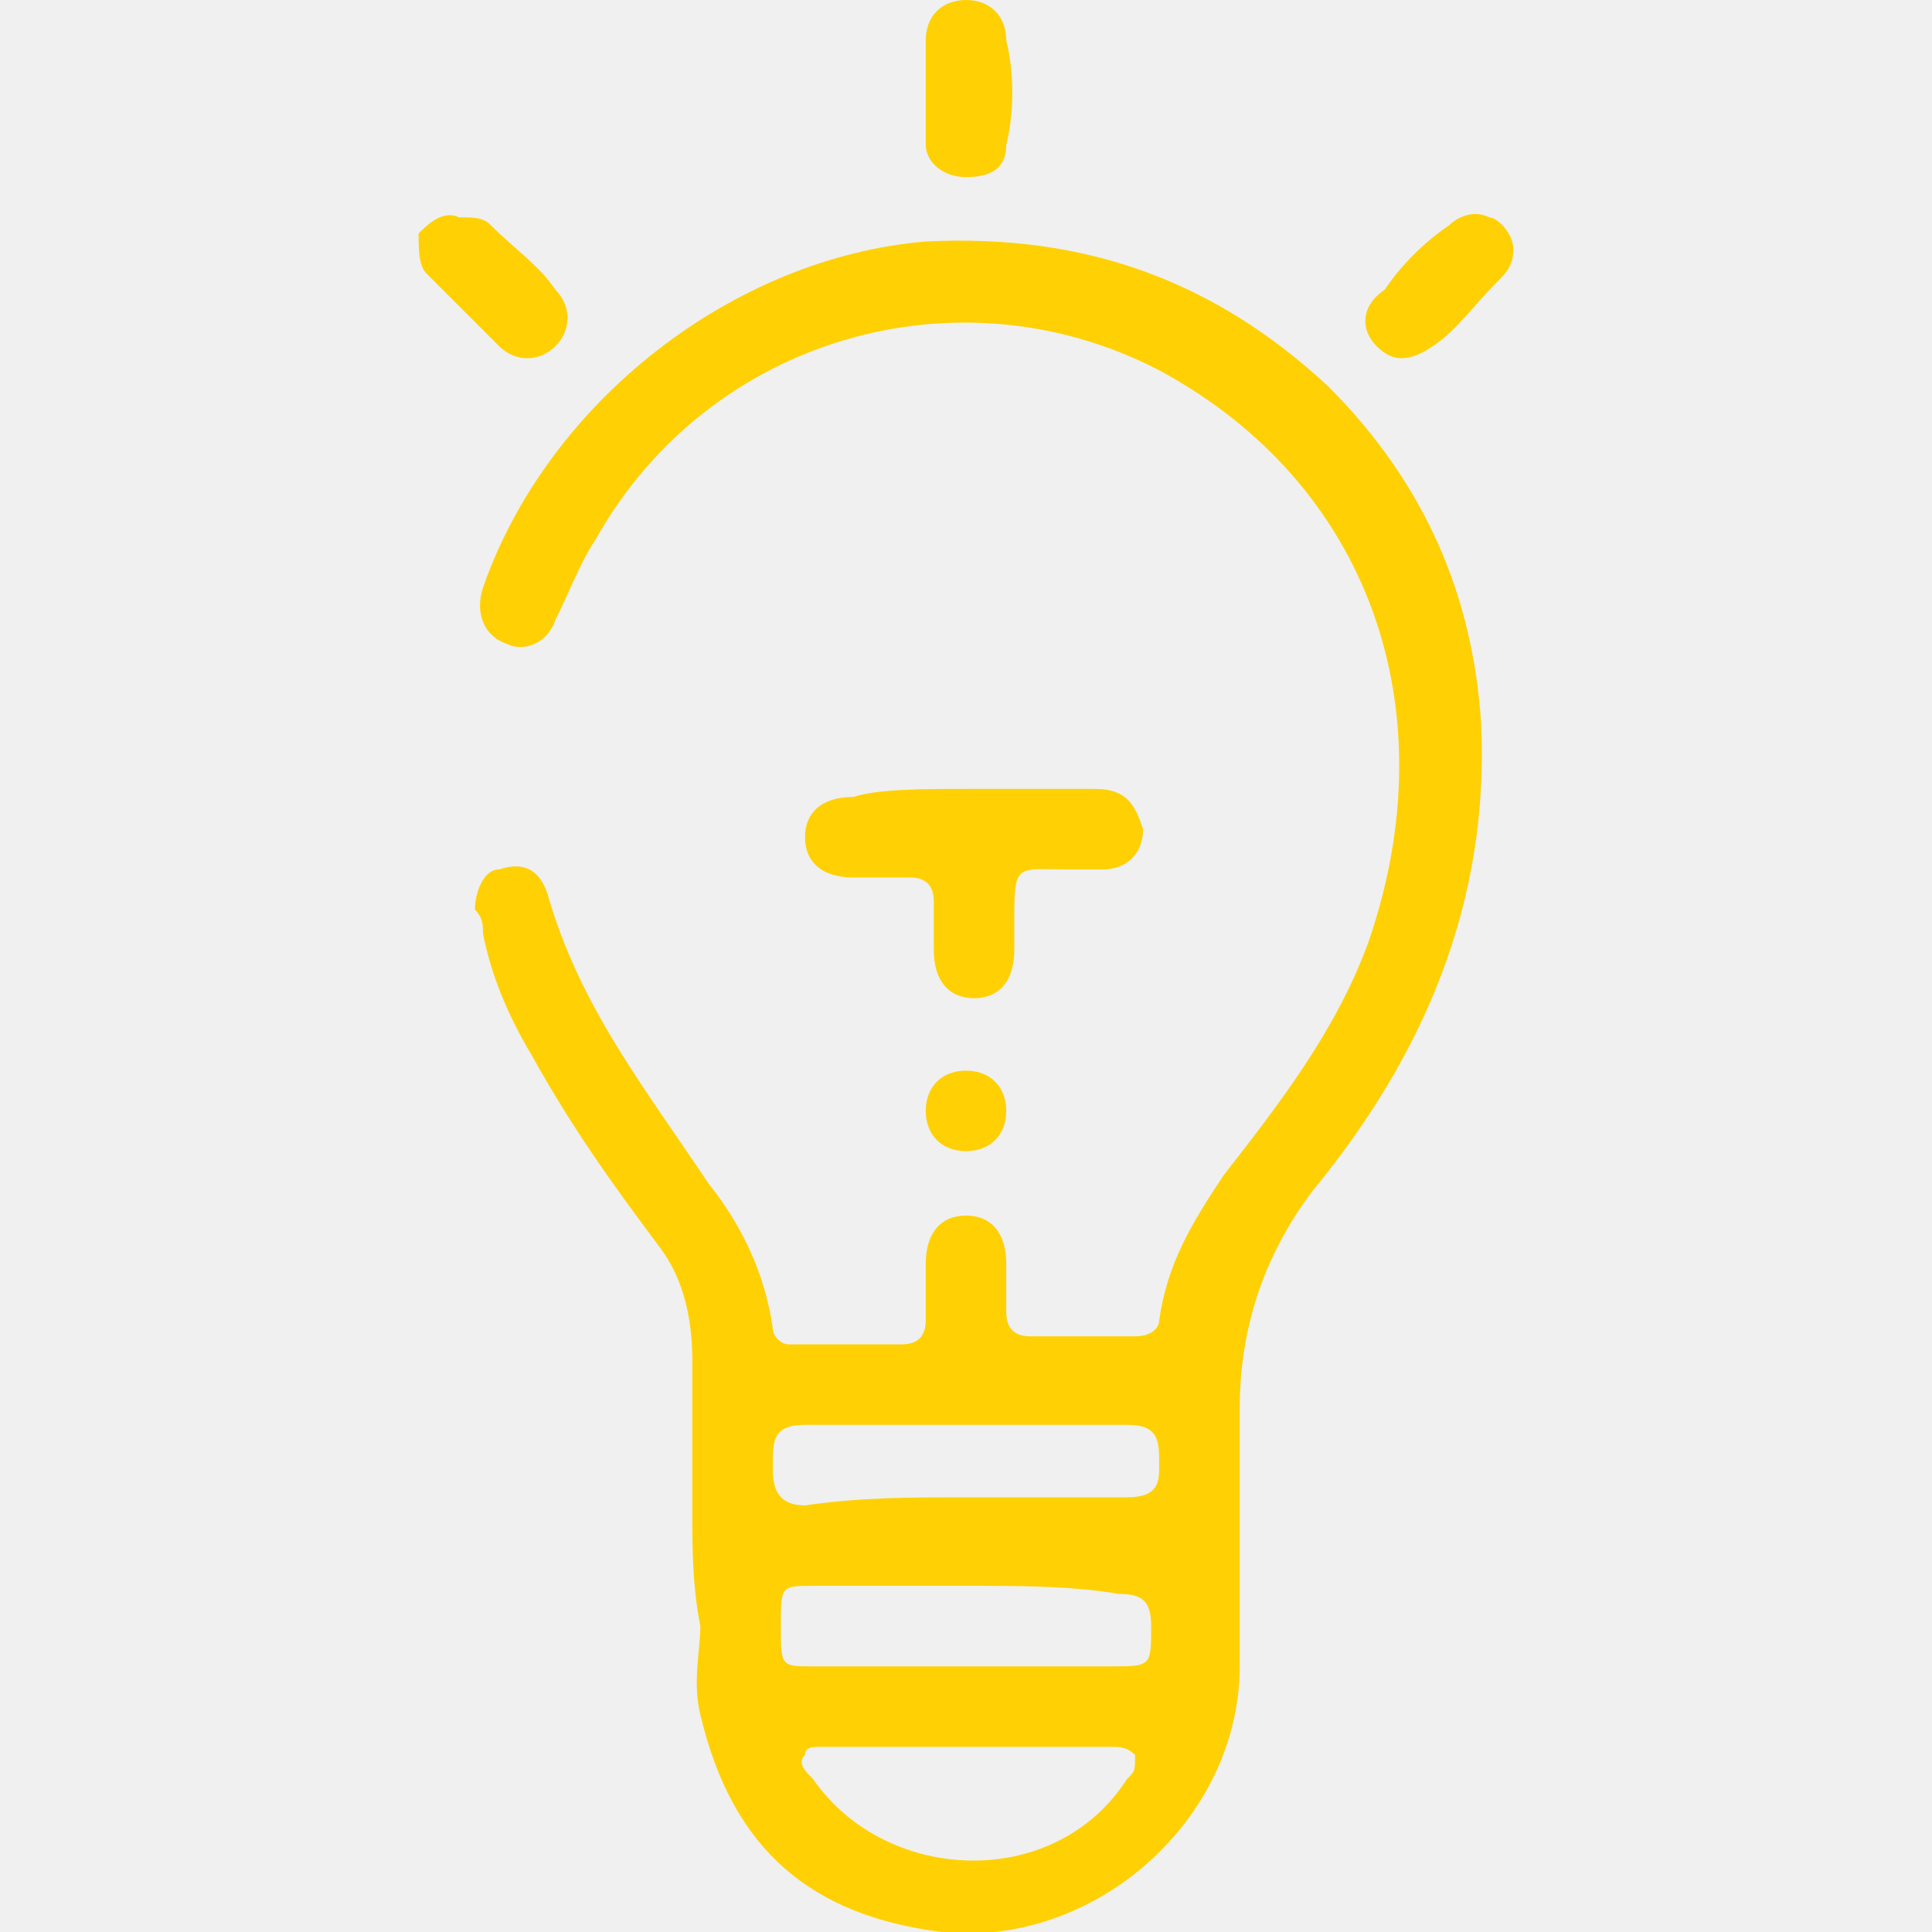
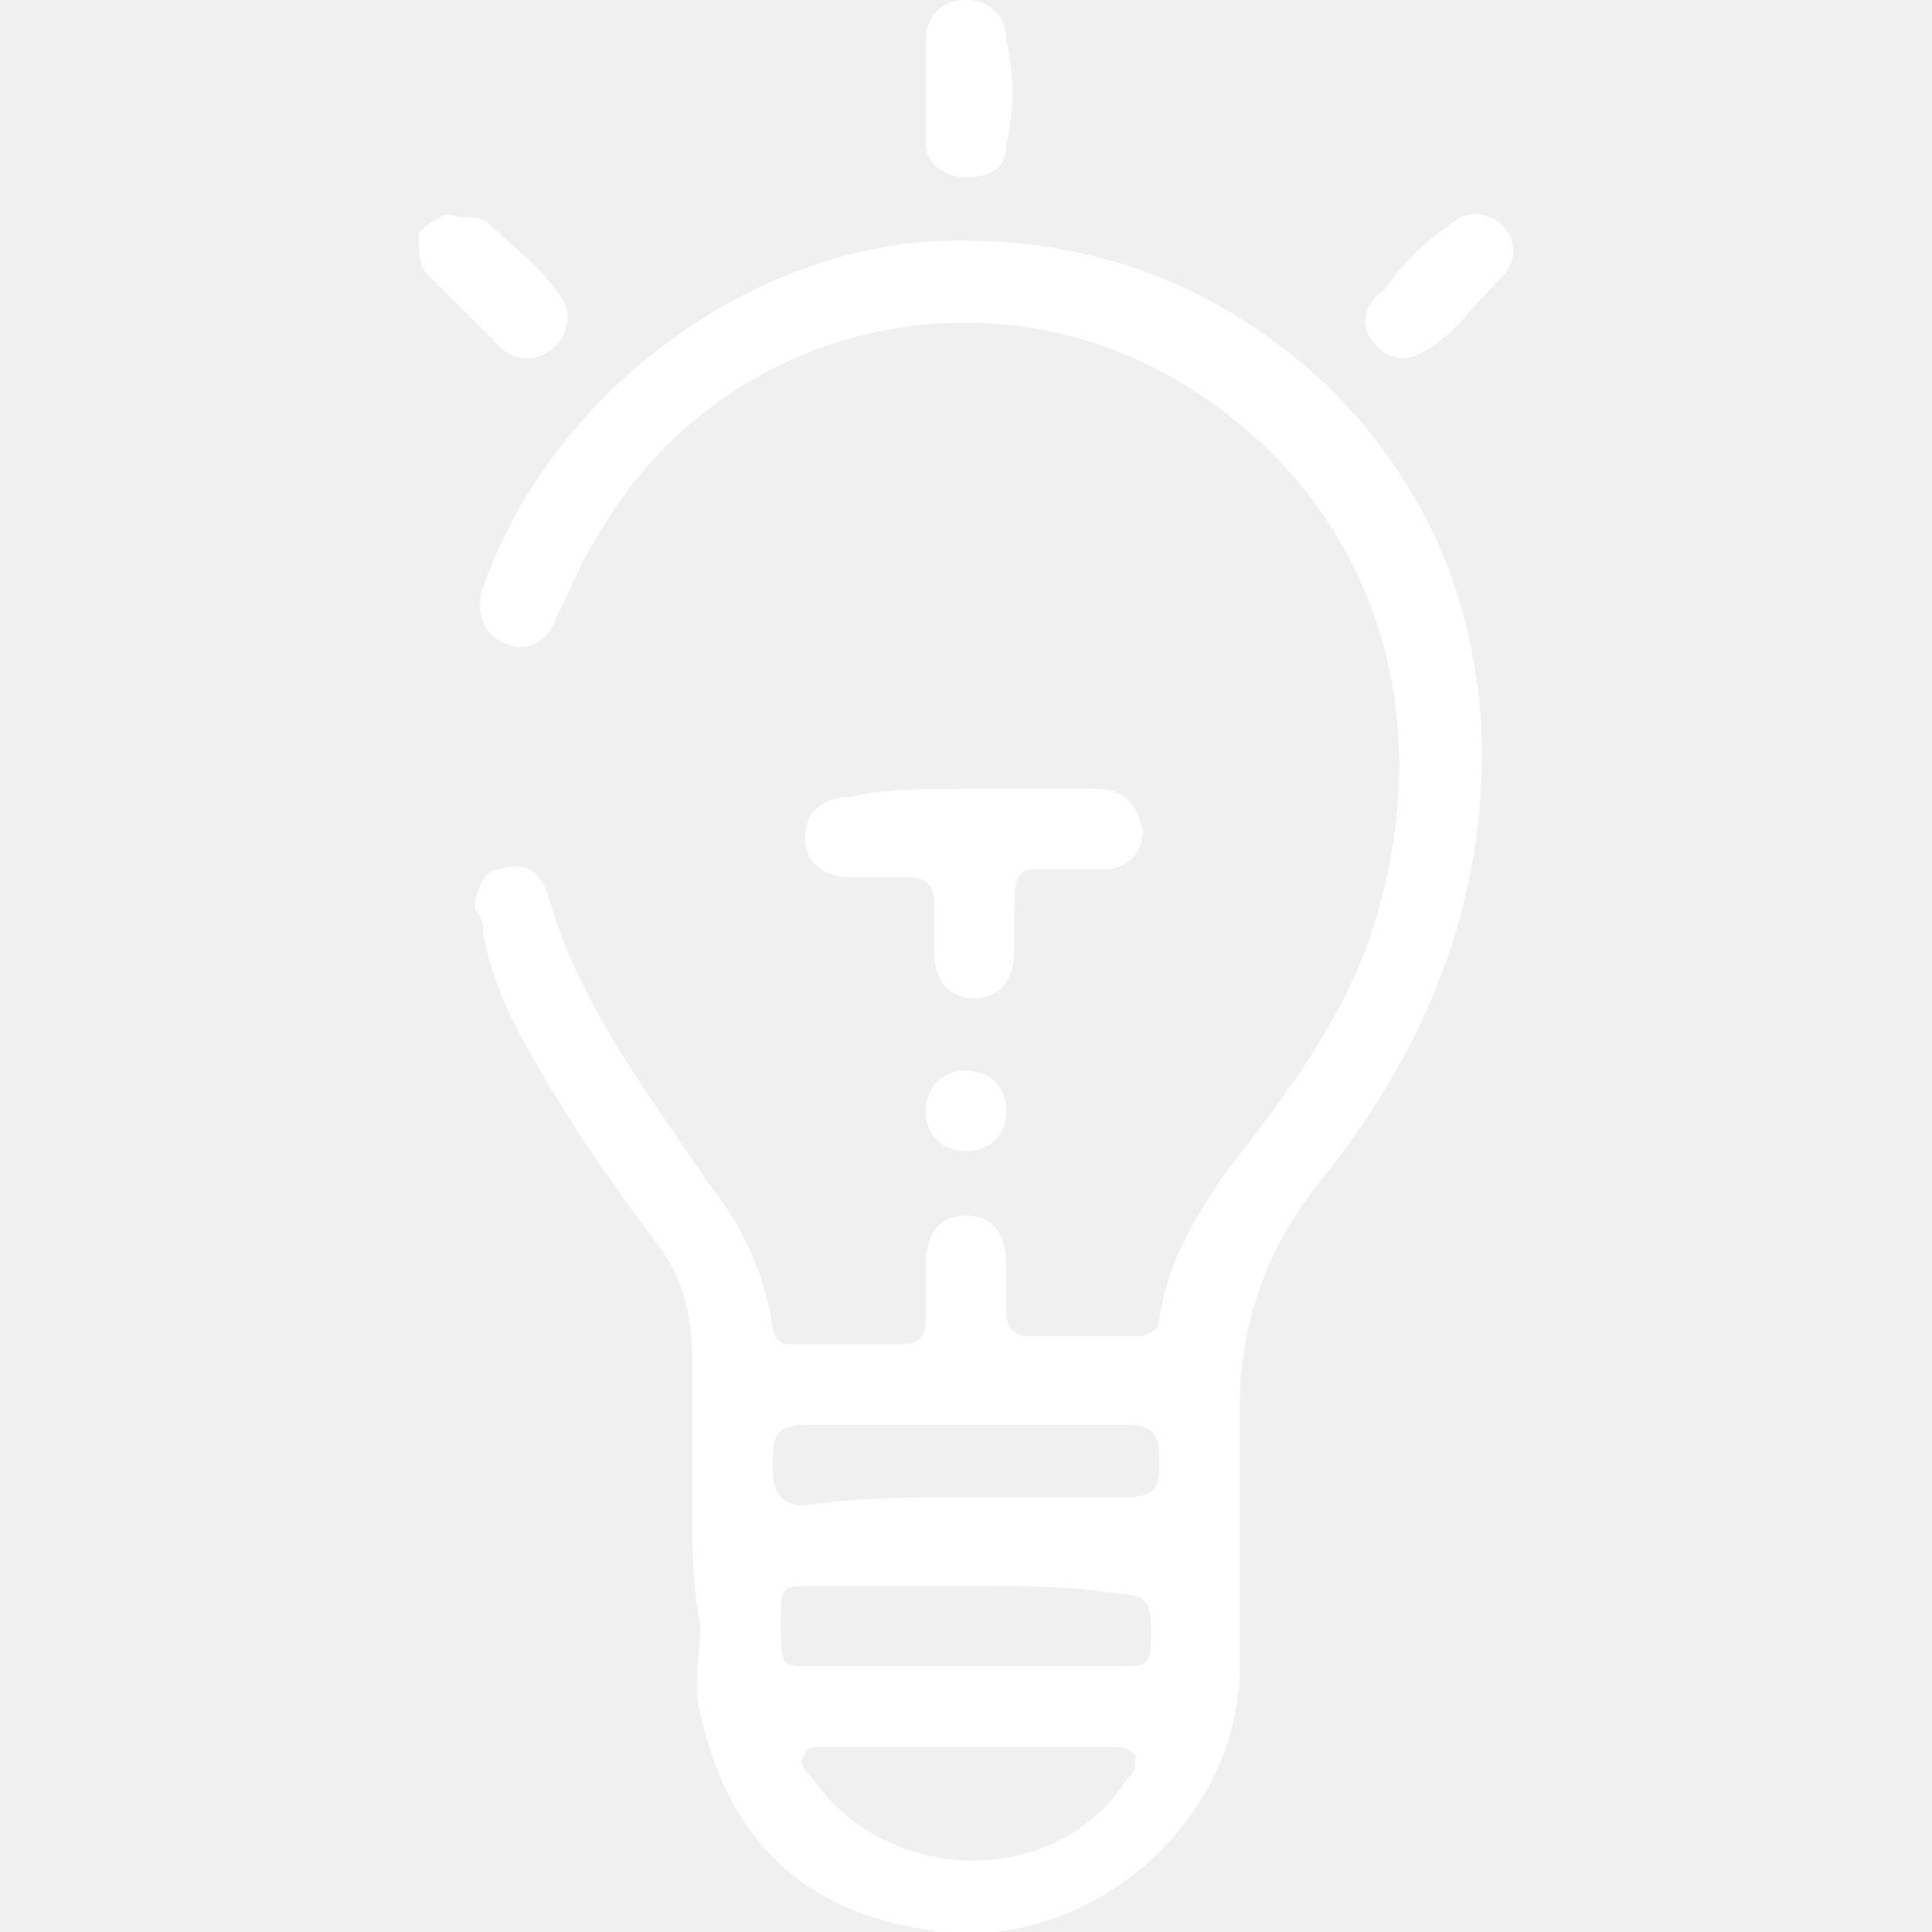
<svg xmlns="http://www.w3.org/2000/svg" version="1.1" id="Capa_1" x="0px" y="0px" viewBox="0 0 24 24" style="enable-background:new 0 0 24 24;" xml:space="preserve">
  <style type="text/css">
- 	.st0{fill:#FFD104;}
+ 	.st0{fill:#FFFFFF;}
</style>
  <g>
-     <path class="st0" d="M8.6,18.8c0-0.6,0-1.3,0-1.9c0-0.5-0.1-1-0.4-1.4c-0.6-0.8-1.1-1.5-1.6-2.4c-0.3-0.5-0.5-1-0.6-1.5   c0-0.1,0-0.2-0.1-0.3c0-0.2,0.1-0.5,0.3-0.5c0.3-0.1,0.5,0,0.6,0.3c0.4,1.4,1.2,2.4,2,3.6c0.4,0.5,0.7,1.1,0.8,1.8   c0,0.1,0.1,0.2,0.2,0.2c0.5,0,0.9,0,1.4,0c0.2,0,0.3-0.1,0.3-0.3c0-0.2,0-0.5,0-0.7c0-0.4,0.2-0.6,0.5-0.6c0.3,0,0.5,0.2,0.5,0.6   c0,0.2,0,0.4,0,0.6c0,0.2,0.1,0.3,0.3,0.3c0.4,0,0.9,0,1.3,0c0.2,0,0.3-0.1,0.3-0.2c0.1-0.7,0.4-1.2,0.8-1.8   c0.7-0.9,1.4-1.8,1.8-2.9c1-2.9,0-5.7-2.6-7.1c-2.5-1.3-5.6-0.4-7,2.1c-0.2,0.3-0.3,0.6-0.5,1C6.8,8,6.5,8.1,6.3,8   C6,7.9,5.9,7.6,6,7.3C6.8,5,9.1,3.2,11.5,3c2-0.1,3.6,0.5,5,1.8C17.7,6,18.3,7.4,18.4,9c0.1,2.2-0.7,4.1-2.1,5.8   c-0.6,0.8-0.9,1.7-0.9,2.7c0,1.1,0,2.1,0,3.2c0,1.9-1.8,3.5-3.7,3.3c-1.6-0.2-2.6-1-3-2.7c-0.1-0.4,0-0.8,0-1.1   C8.6,19.7,8.6,19.2,8.6,18.8z M12,19.7c-0.6,0-1.3,0-1.9,0c-0.4,0-0.4,0-0.4,0.5c0,0.5,0,0.5,0.4,0.5c1.2,0,2.5,0,3.7,0   c0.5,0,0.5,0,0.5-0.5c0,0,0,0,0,0c0-0.3-0.1-0.4-0.4-0.4C13.3,19.7,12.7,19.7,12,19.7z M12,18.6c0.7,0,1.3,0,2,0   c0.4,0,0.4-0.2,0.4-0.4c0-0.3,0-0.5-0.4-0.5c-1.3,0-2.6,0-4,0c-0.4,0-0.4,0.2-0.4,0.5c0,0.2,0,0.5,0.4,0.5   C10.7,18.6,11.3,18.6,12,18.6z M12,21.7c-0.6,0-1.2,0-1.8,0c-0.1,0-0.2,0-0.2,0.1c-0.1,0.1,0,0.2,0.1,0.3c0.9,1.3,3,1.4,3.9,0   c0.1-0.1,0.1-0.1,0.1-0.3c-0.1-0.1-0.2-0.1-0.3-0.1C13.2,21.7,12.6,21.7,12,21.7z" />
-     <path class="st0" d="M12,9.8c0.5,0,1.1,0,1.6,0c0.4,0,0.5,0.2,0.6,0.5c0,0.3-0.2,0.5-0.5,0.5c-0.1,0-0.3,0-0.4,0   c-0.7,0-0.7-0.1-0.7,0.7c0,0.1,0,0.2,0,0.3c0,0.4-0.2,0.6-0.5,0.6c-0.3,0-0.5-0.2-0.5-0.6c0-0.2,0-0.4,0-0.6c0-0.2-0.1-0.3-0.3-0.3   c-0.2,0-0.5,0-0.7,0c-0.4,0-0.6-0.2-0.6-0.5c0-0.3,0.2-0.5,0.6-0.5C10.9,9.8,11.5,9.8,12,9.8z" />
-     <path class="st0" d="M11.5,1.1c0-0.2,0-0.4,0-0.6C11.5,0.2,11.7,0,12,0c0.3,0,0.5,0.2,0.5,0.5c0.1,0.4,0.1,0.9,0,1.3   c0,0.3-0.2,0.4-0.5,0.4c-0.3,0-0.5-0.2-0.5-0.4C11.5,1.6,11.5,1.3,11.5,1.1C11.5,1.1,11.5,1.1,11.5,1.1z" />
-     <path class="st0" d="M18.8,3.1c0,0.2-0.1,0.3-0.2,0.4c-0.3,0.3-0.5,0.6-0.8,0.8c-0.3,0.2-0.5,0.2-0.7,0c-0.2-0.2-0.2-0.5,0.1-0.7   C17.4,3.3,17.7,3,18,2.8c0.1-0.1,0.3-0.2,0.5-0.1C18.6,2.7,18.8,2.9,18.8,3.1z" />
-     <path class="st0" d="M5.7,2.7c0.2,0,0.3,0,0.4,0.1c0.3,0.3,0.6,0.5,0.8,0.8c0.2,0.2,0.2,0.5,0,0.7c-0.2,0.2-0.5,0.2-0.7,0   C5.9,4,5.6,3.7,5.3,3.4C5.2,3.3,5.2,3.1,5.2,2.9C5.3,2.8,5.5,2.6,5.7,2.7z" />
-     <path class="st0" d="M12,13.3c0.3,0,0.5,0.2,0.5,0.5c0,0.3-0.2,0.5-0.5,0.5c-0.3,0-0.5-0.2-0.5-0.5C11.5,13.5,11.7,13.3,12,13.3z" />
+     <path class="st0" d="M8.6,18.8c0-0.6,0-1.3,0-1.9c0-0.5-0.1-1-0.4-1.4c-0.6-0.8-1.1-1.5-1.6-2.4c-0.3-0.5-0.5-1-0.6-1.5   c0-0.1,0-0.2-0.1-0.3c0-0.2,0.1-0.5,0.3-0.5c0.3-0.1,0.5,0,0.6,0.3c0.4,1.4,1.2,2.4,2,3.6c0.4,0.5,0.7,1.1,0.8,1.8   c0,0.1,0.1,0.2,0.2,0.2c0.5,0,0.9,0,1.4,0c0.2,0,0.3-0.1,0.3-0.3c0-0.2,0-0.5,0-0.7c0-0.4,0.2-0.6,0.5-0.6s0.5,0.2,0.5,0.6   c0,0.2,0,0.4,0,0.6c0,0.2,0.1,0.3,0.3,0.3c0.4,0,0.9,0,1.3,0c0.2,0,0.3-0.1,0.3-0.2c0.1-0.7,0.4-1.2,0.8-1.8   c0.7-0.9,1.4-1.8,1.8-2.9c1-2.9,0-5.7-2.6-7.1c-2.5-1.3-5.6-0.4-7,2.1C7.2,7,7.1,7.3,6.9,7.7C6.8,8,6.5,8.1,6.3,8   C6,7.9,5.9,7.6,6,7.3C6.8,5,9.1,3.2,11.5,3c2-0.1,3.6,0.5,5,1.8C17.7,6,18.3,7.4,18.4,9c0.1,2.2-0.7,4.1-2.1,5.8   c-0.6,0.8-0.9,1.7-0.9,2.7c0,1.1,0,2.1,0,3.2c0,1.9-1.8,3.5-3.7,3.3c-1.6-0.2-2.6-1-3-2.7c-0.1-0.4,0-0.8,0-1.1   C8.6,19.7,8.6,19.2,8.6,18.8z M12,19.7c-0.6,0-1.3,0-1.9,0c-0.4,0-0.4,0-0.4,0.5s0,0.5,0.4,0.5c1.2,0,2.5,0,3.7,0   c0.5,0,0.5,0,0.5-0.5l0,0c0-0.3-0.1-0.4-0.4-0.4C13.3,19.7,12.7,19.7,12,19.7z M12,18.6c0.7,0,1.3,0,2,0c0.4,0,0.4-0.2,0.4-0.4   c0-0.3,0-0.5-0.4-0.5c-1.3,0-2.6,0-4,0c-0.4,0-0.4,0.2-0.4,0.5c0,0.2,0,0.5,0.4,0.5C10.7,18.6,11.3,18.6,12,18.6z M12,21.7   c-0.6,0-1.2,0-1.8,0c-0.1,0-0.2,0-0.2,0.1c-0.1,0.1,0,0.2,0.1,0.3c0.9,1.3,3,1.4,3.9,0c0.1-0.1,0.1-0.1,0.1-0.3   c-0.1-0.1-0.2-0.1-0.3-0.1C13.2,21.7,12.6,21.7,12,21.7z" />
+     <path class="st0" d="M12,9.8c0.5,0,1.1,0,1.6,0c0.4,0,0.5,0.2,0.6,0.5c0,0.3-0.2,0.5-0.5,0.5c-0.1,0-0.3,0-0.4,0   c-0.7,0-0.7-0.1-0.7,0.7c0,0.1,0,0.2,0,0.3c0,0.4-0.2,0.6-0.5,0.6s-0.5-0.2-0.5-0.6c0-0.2,0-0.4,0-0.6c0-0.2-0.1-0.3-0.3-0.3   s-0.5,0-0.7,0c-0.4,0-0.6-0.2-0.6-0.5s0.2-0.5,0.6-0.5C10.9,9.8,11.5,9.8,12,9.8z" />
+     <path class="st0" d="M11.5,1.1c0-0.2,0-0.4,0-0.6C11.5,0.2,11.7,0,12,0s0.5,0.2,0.5,0.5c0.1,0.4,0.1,0.9,0,1.3   c0,0.3-0.2,0.4-0.5,0.4S11.5,2,11.5,1.8S11.5,1.3,11.5,1.1L11.5,1.1z" />
+     <path class="st0" d="M18.8,3.1c0,0.2-0.1,0.3-0.2,0.4c-0.3,0.3-0.5,0.6-0.8,0.8c-0.3,0.2-0.5,0.2-0.7,0s-0.2-0.5,0.1-0.7   C17.4,3.3,17.7,3,18,2.8c0.1-0.1,0.3-0.2,0.5-0.1C18.6,2.7,18.8,2.9,18.8,3.1z" />
+     <path class="st0" d="M5.7,2.7c0.2,0,0.3,0,0.4,0.1c0.3,0.3,0.6,0.5,0.8,0.8c0.2,0.2,0.2,0.5,0,0.7s-0.5,0.2-0.7,0   C5.9,4,5.6,3.7,5.3,3.4C5.2,3.3,5.2,3.1,5.2,2.9C5.3,2.8,5.5,2.6,5.7,2.7z" />
+     <path class="st0" d="M12,13.3c0.3,0,0.5,0.2,0.5,0.5s-0.2,0.5-0.5,0.5s-0.5-0.2-0.5-0.5S11.7,13.3,12,13.3z" />
  </g>
</svg>
